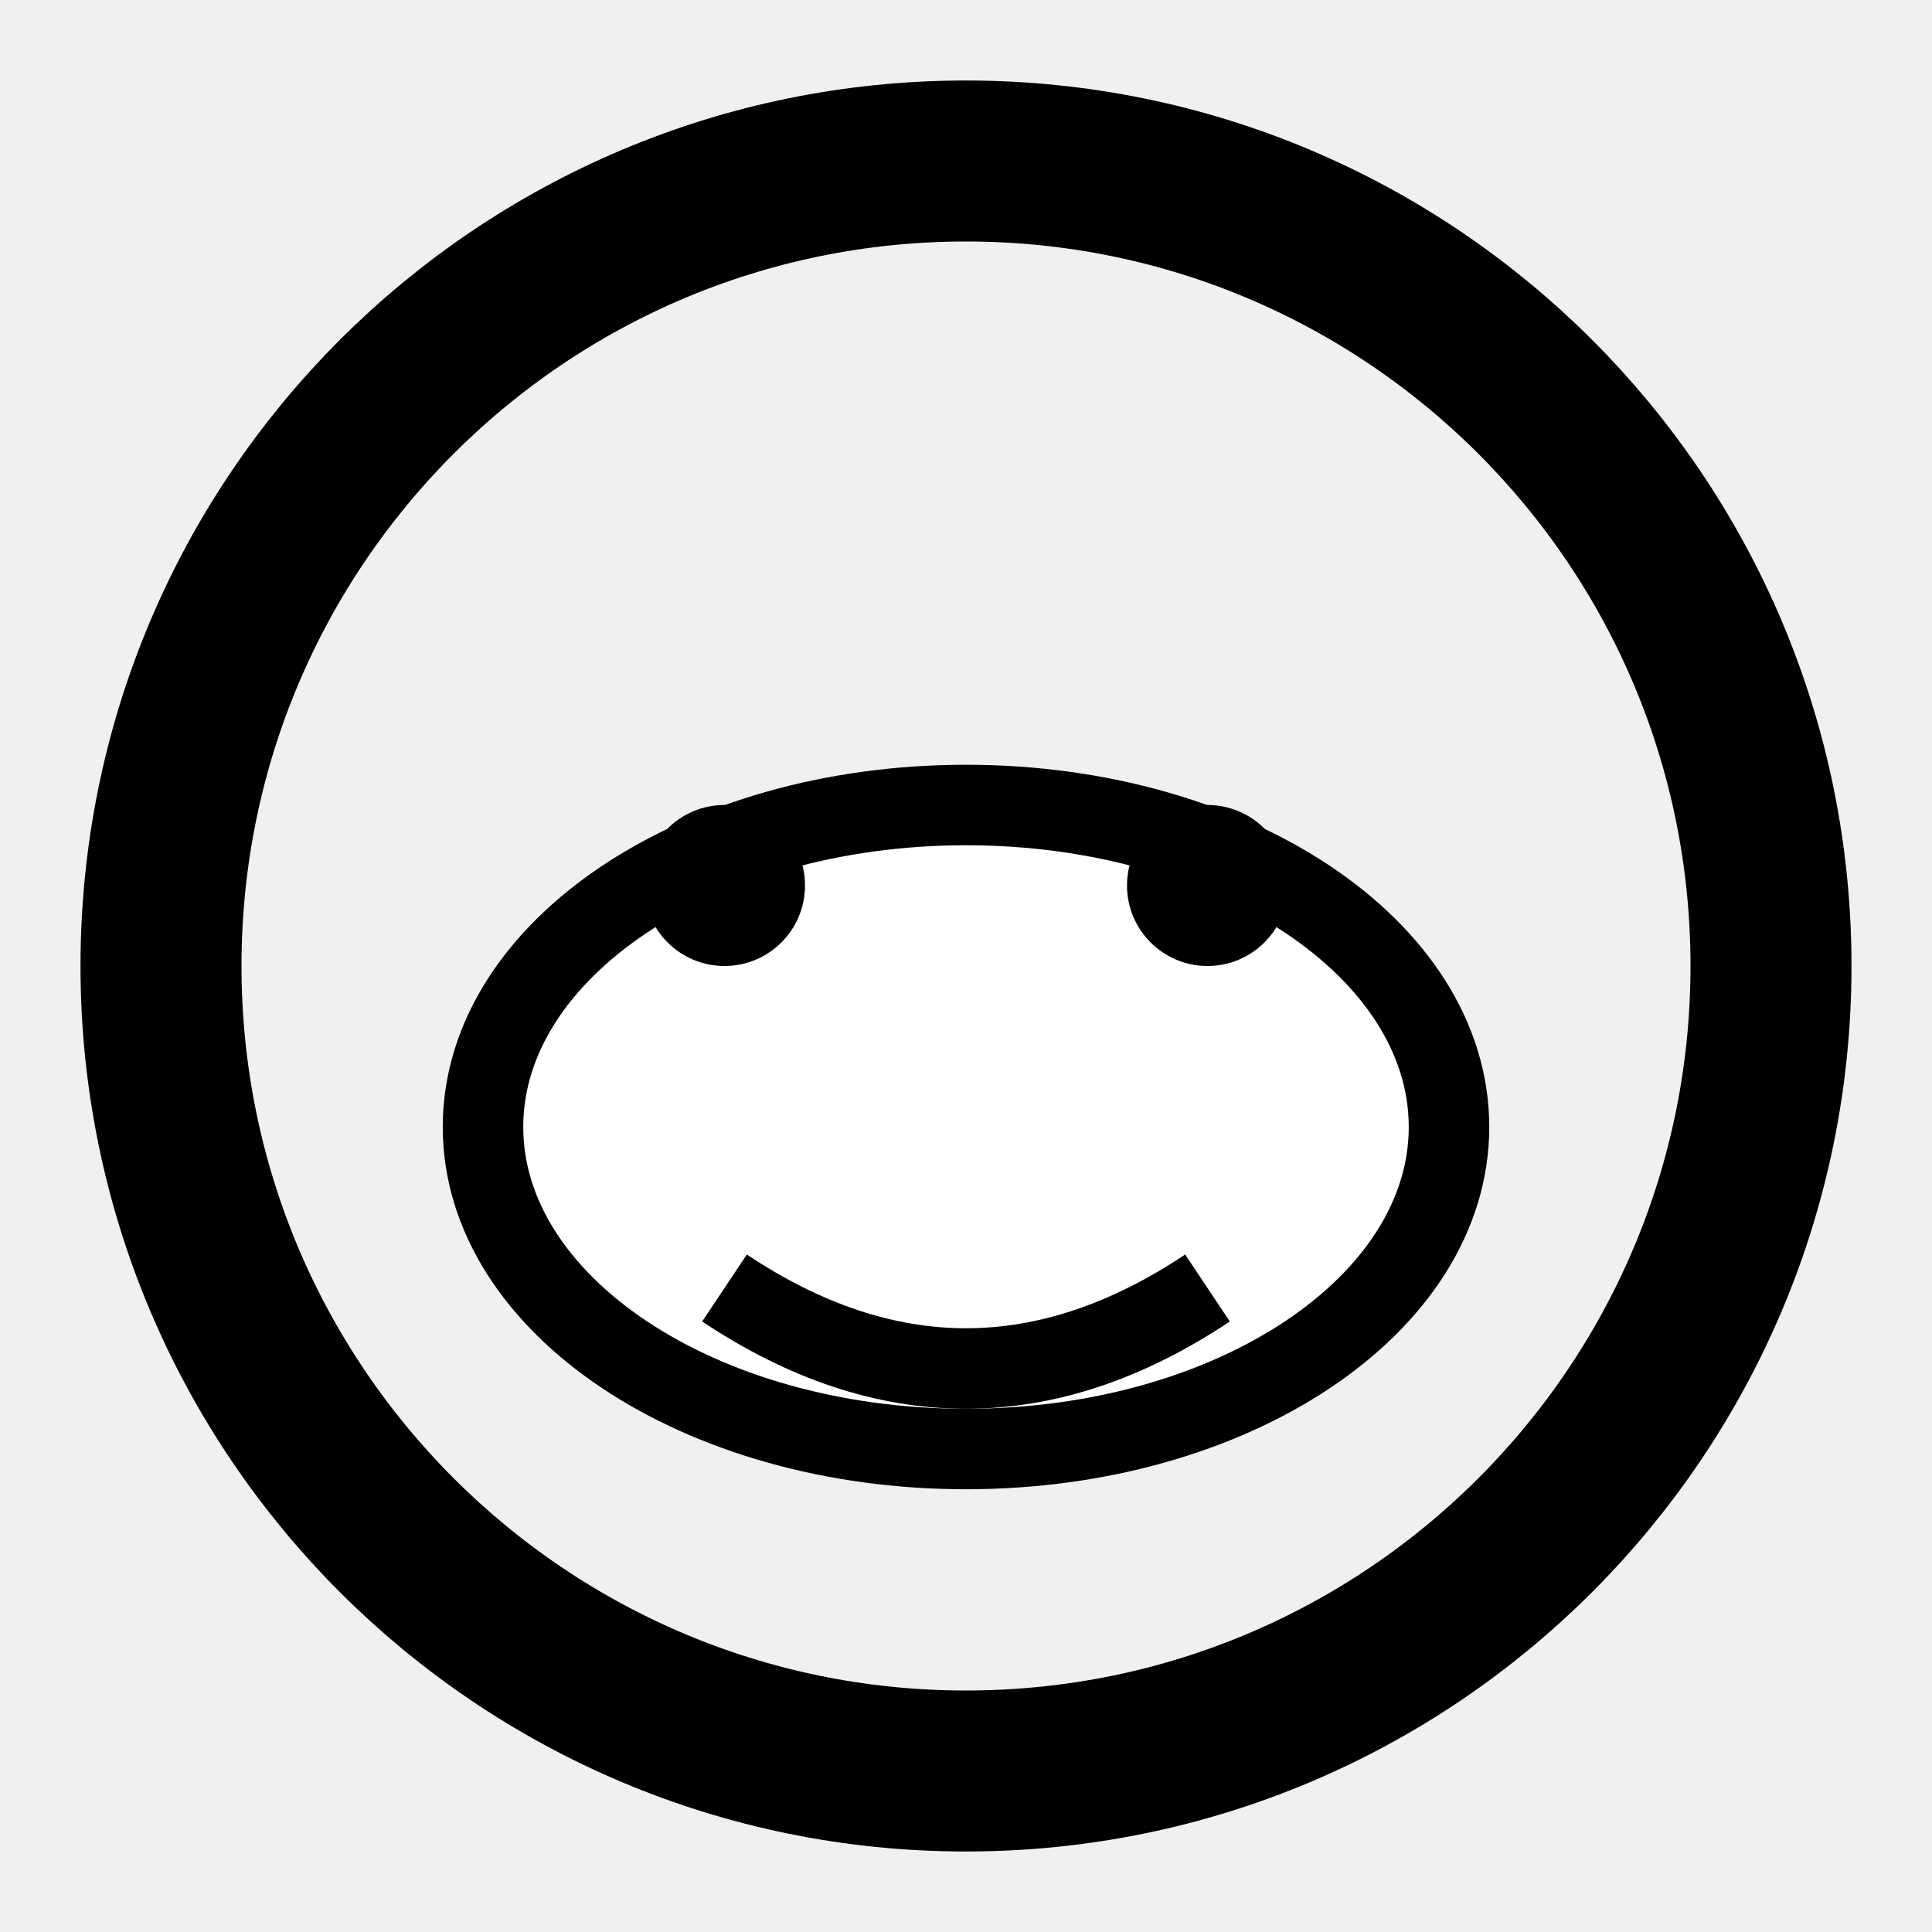
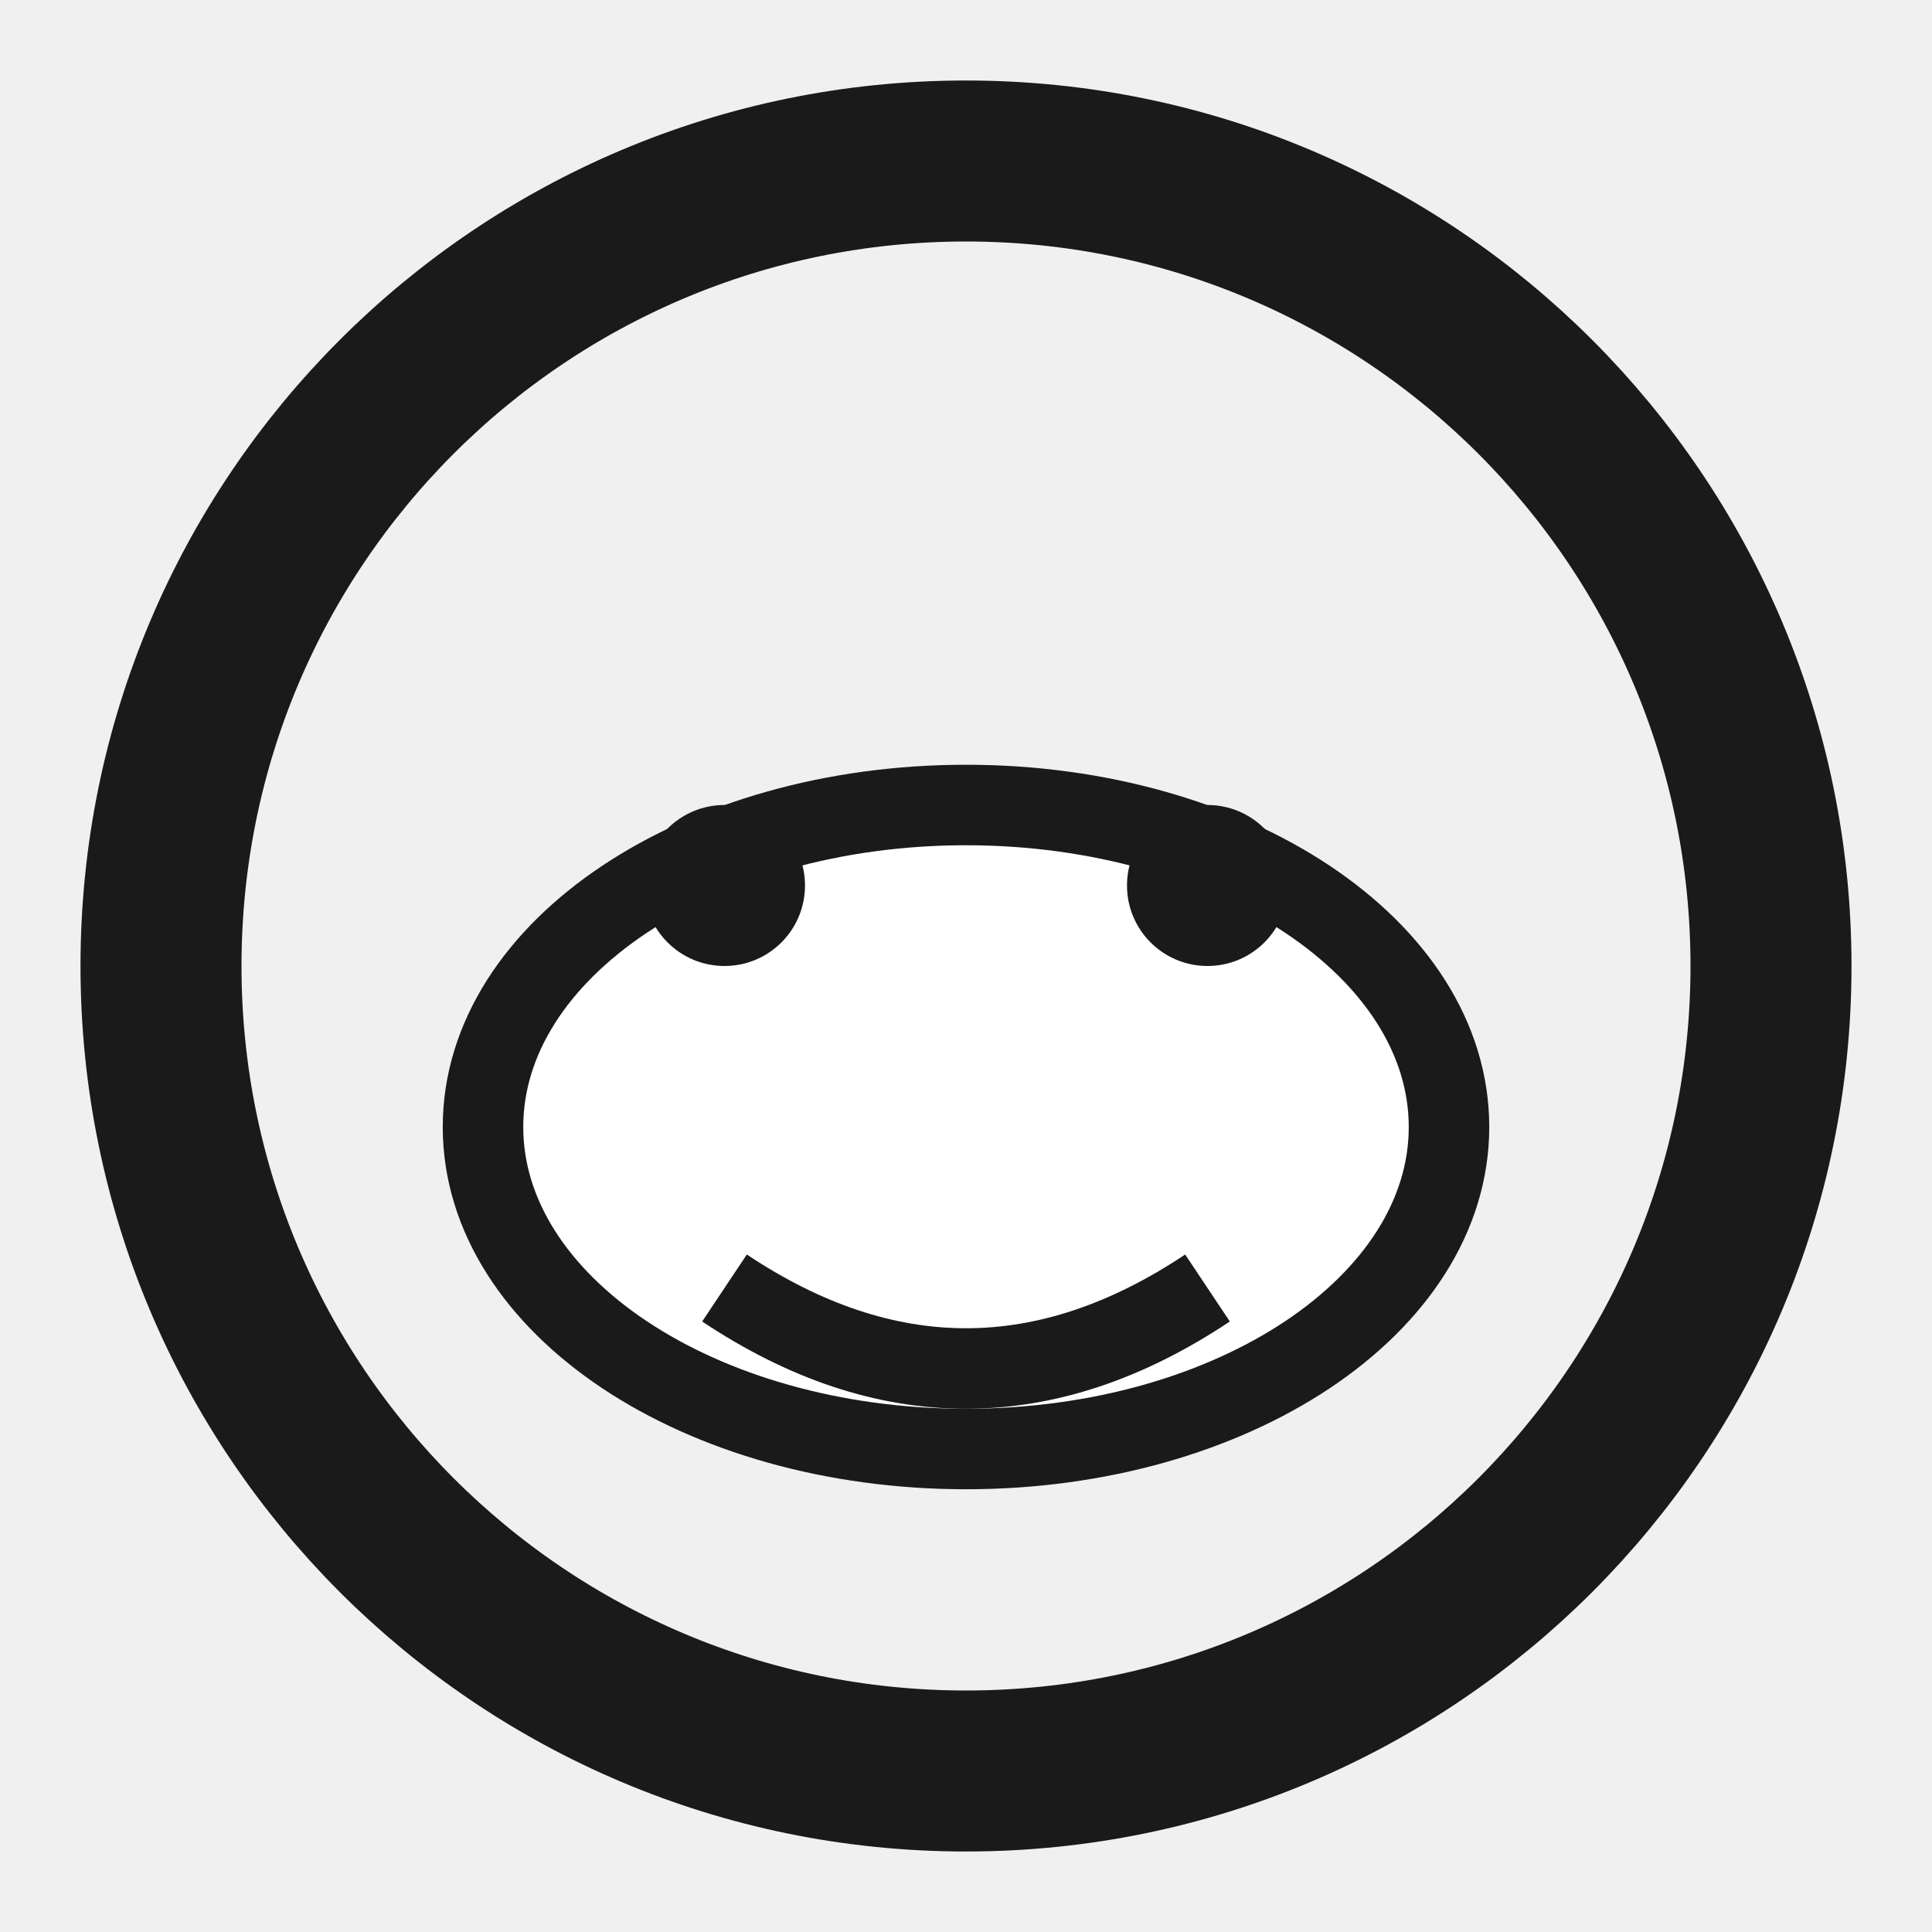
<svg xmlns="http://www.w3.org/2000/svg" width="24" height="24" viewBox="0 0 24 24" fill="none">
-   <circle cx="12" cy="12" r="10" stroke="#000" stroke-width="2" />
-   <ellipse cx="12" cy="14" rx="6" ry="4" fill="#fff" stroke="#000" stroke-width="1" />
-   <circle cx="9" cy="11" r="1" fill="#000" />
-   <circle cx="15" cy="11" r="1" fill="#000" />
-   <path d="M9 16 Q12 18 15 16" stroke="#000" stroke-width="1" fill="none" />
+   <circle cx="12" cy="12" r="10" stroke="#1a1a1a" stroke-width="2" />
+   <ellipse cx="12" cy="14" rx="6" ry="4" fill="#fff" stroke="#1a1a1a" stroke-width="1" />
+   <circle cx="9" cy="11" r="1" fill="#1a1a1a" />
+   <circle cx="15" cy="11" r="1" fill="#1a1a1a" />
+   <path d="M9 16 Q12 18 15 16" stroke="#1a1a1a" stroke-width="1" fill="none" />
</svg>
